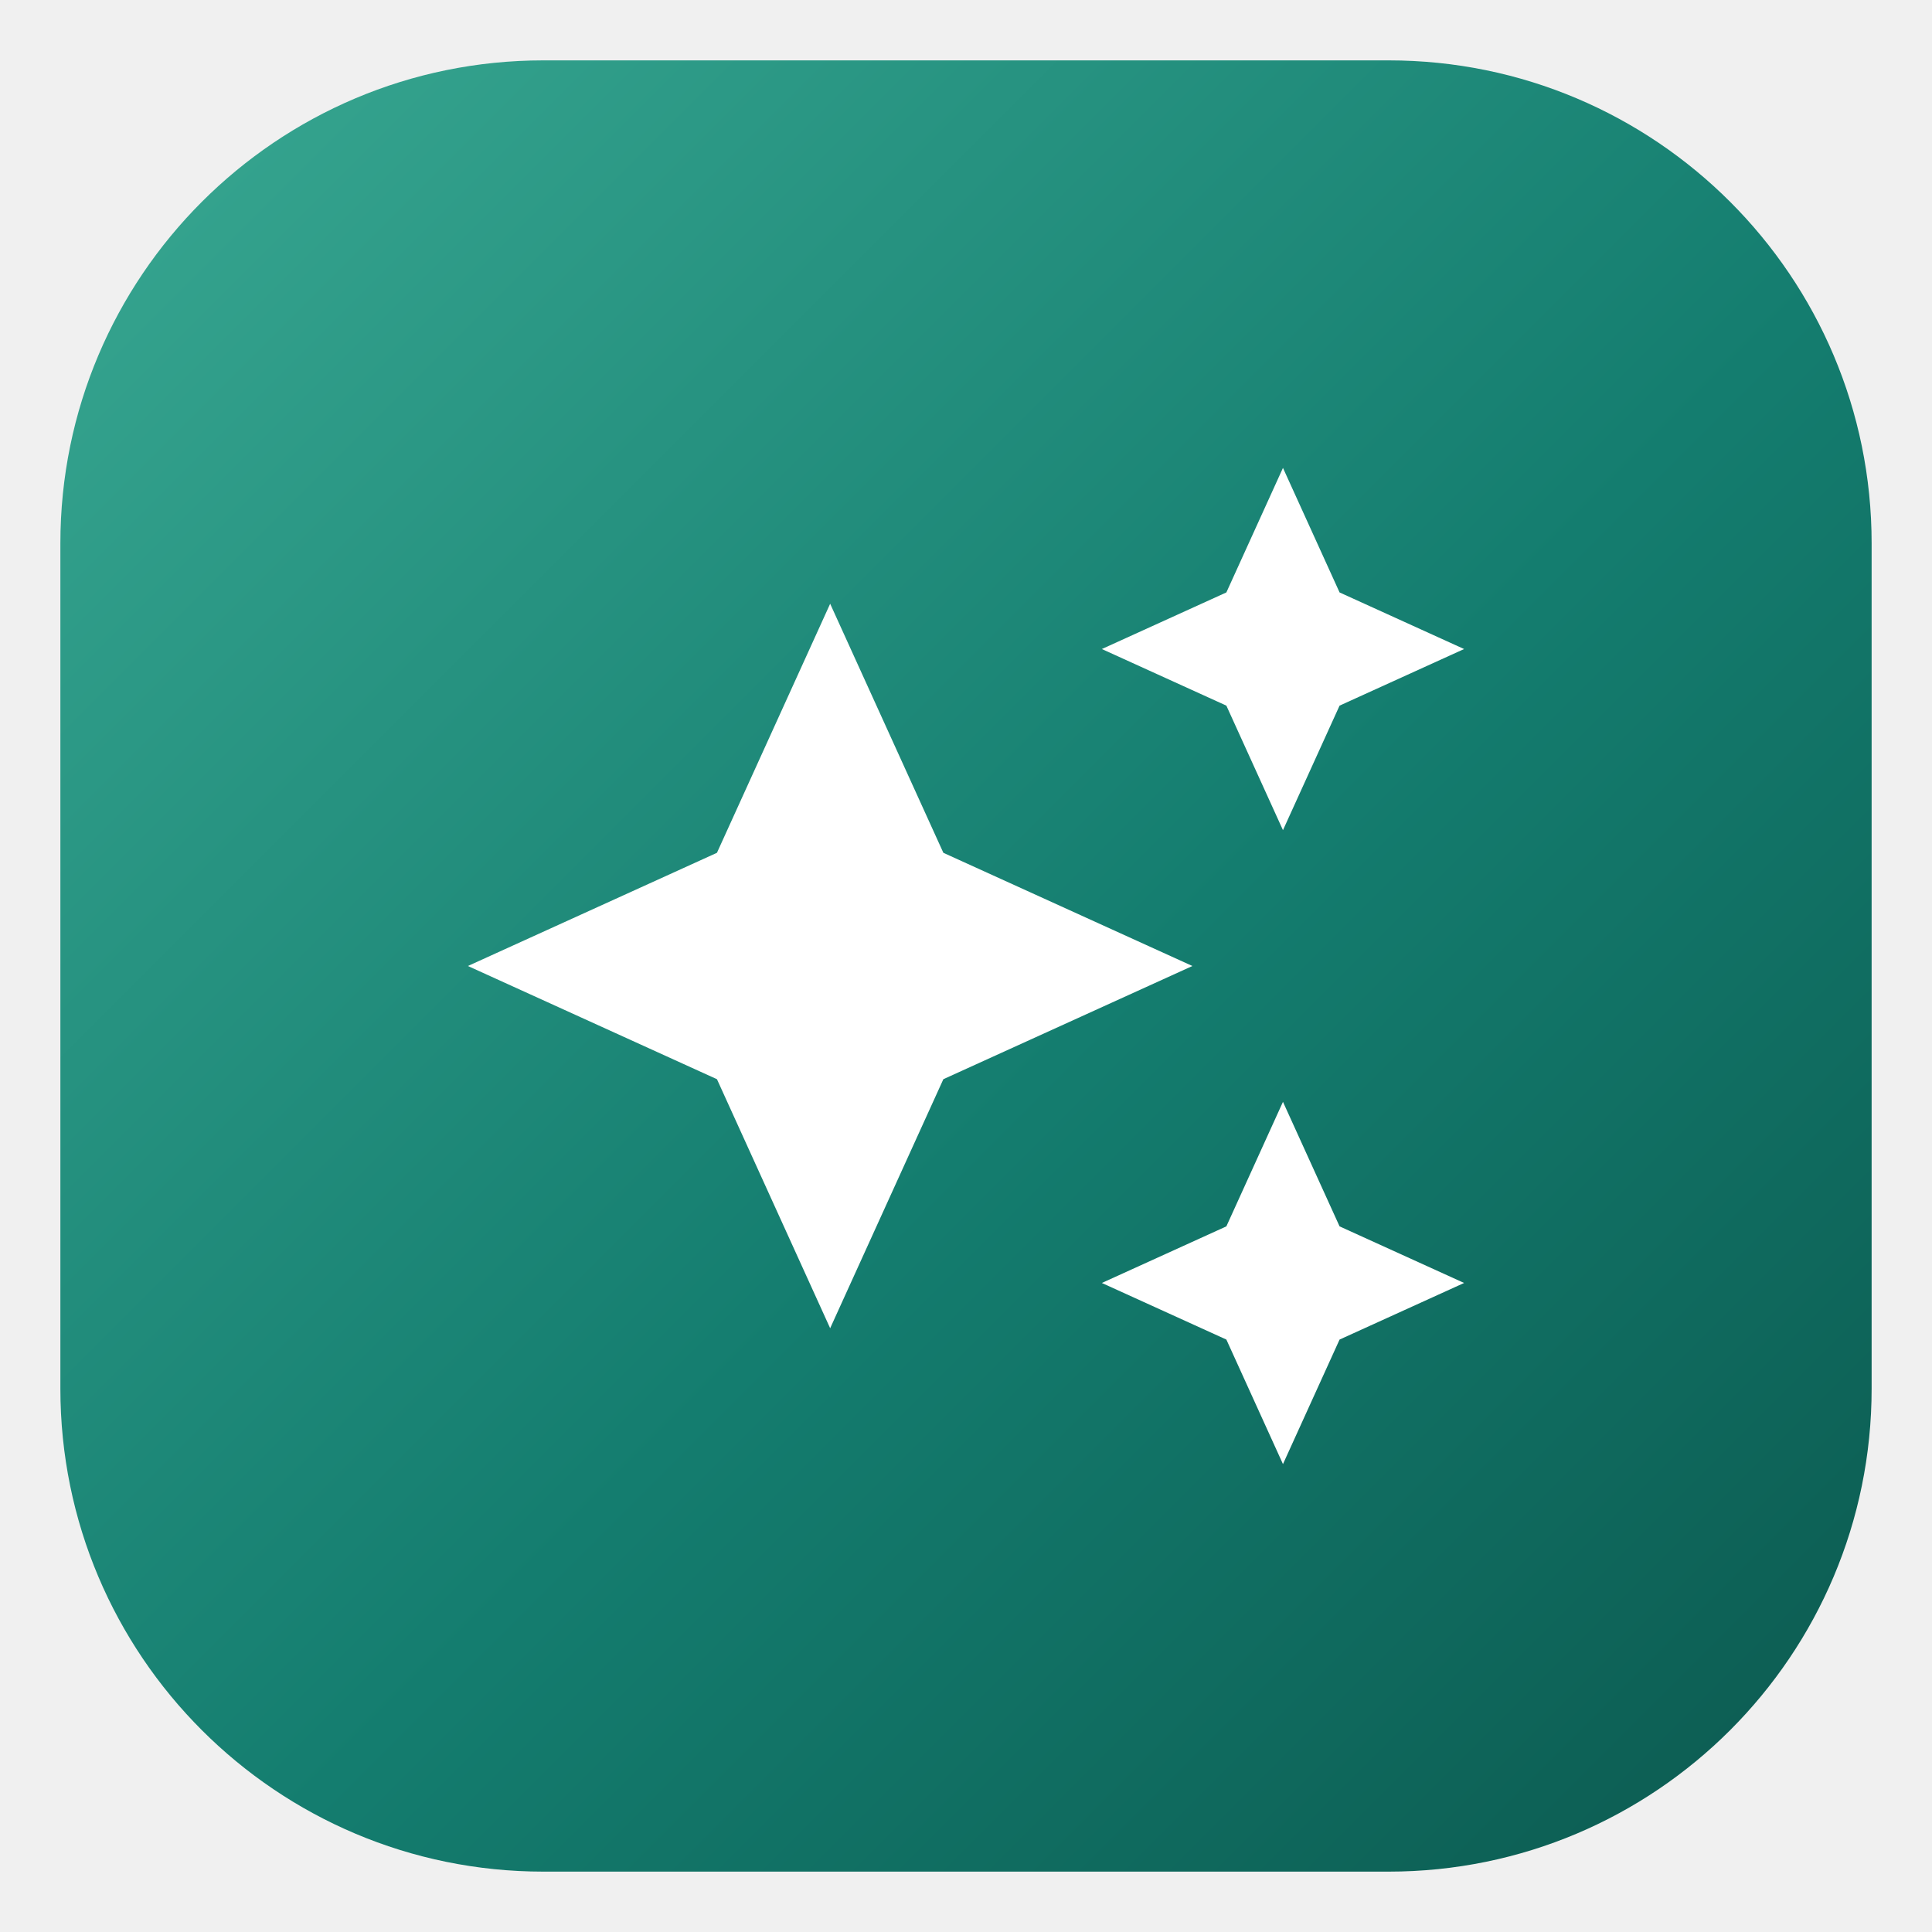
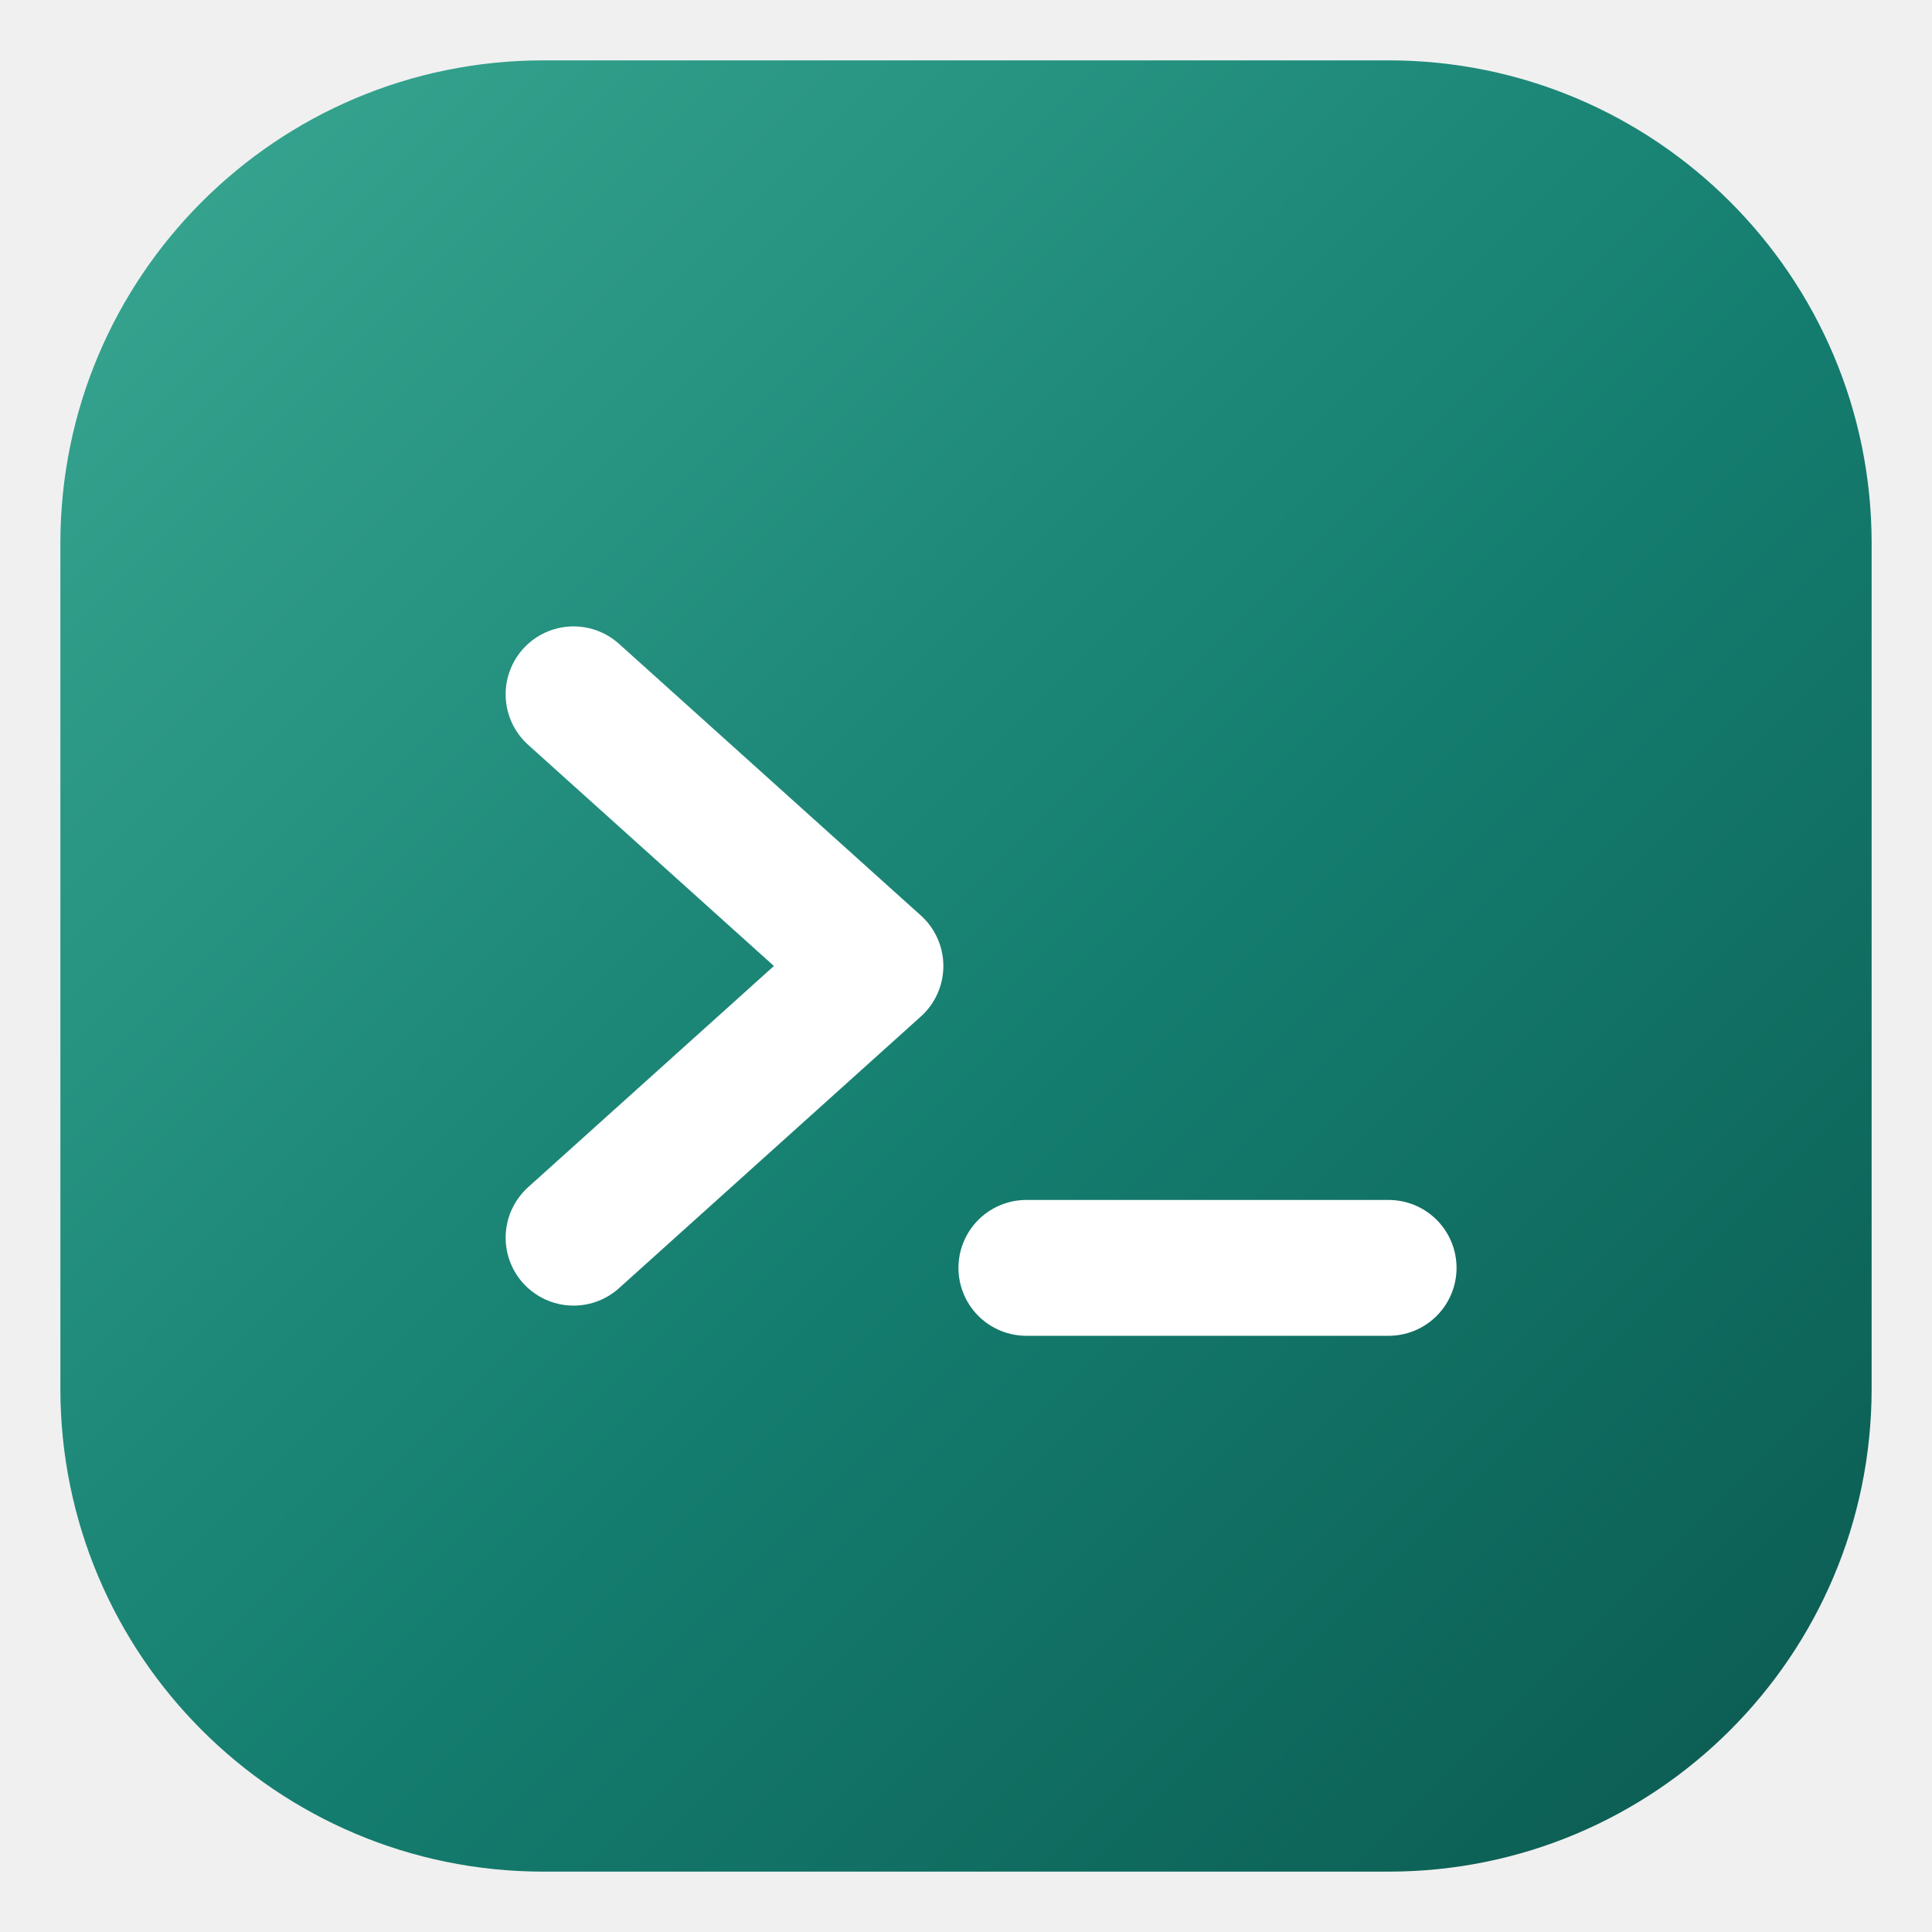
<svg xmlns="http://www.w3.org/2000/svg" viewBox="0 0 64 64" width="64" height="64" role="img" aria-label="Assistente de Desenvolvimento">
  <defs>
    <linearGradient id="brand" x1="0" y1="0" x2="1" y2="1">
      <stop offset="0" stop-color="#39a892" />
      <stop offset="0.55" stop-color="#147d6f" />
      <stop offset="1" stop-color="#0b594f" />
    </linearGradient>
  </defs>
  <rect x="2" y="2" width="60" height="60" rx="16" fill="url(#brand)" />
-   <g transform="translate(14 14) scale(1.5)" fill="#ffffff">
-     <path d="m19 9 1.25-2.75L23 5l-2.75-1.25L19 1l-1.25 2.75L15 5l2.75 1.25zm-7.5.5L9 4 6.5 9.5 1 12l5.5 2.5L9 20l2.5-5.5L17 12zM19 15l-1.25 2.75L15 19l2.75 1.25L19 23l1.25-2.75L23 19l-2.75-1.25z" />
+   <g fill="none" stroke="#ffffff" stroke-width="4.5" stroke-linecap="round" stroke-linejoin="round">
+     <path d="M19 23 L29 32 L19 41" />
+     <line x1="34" y1="42" x2="46" y2="42" />
  </g>
</svg>
